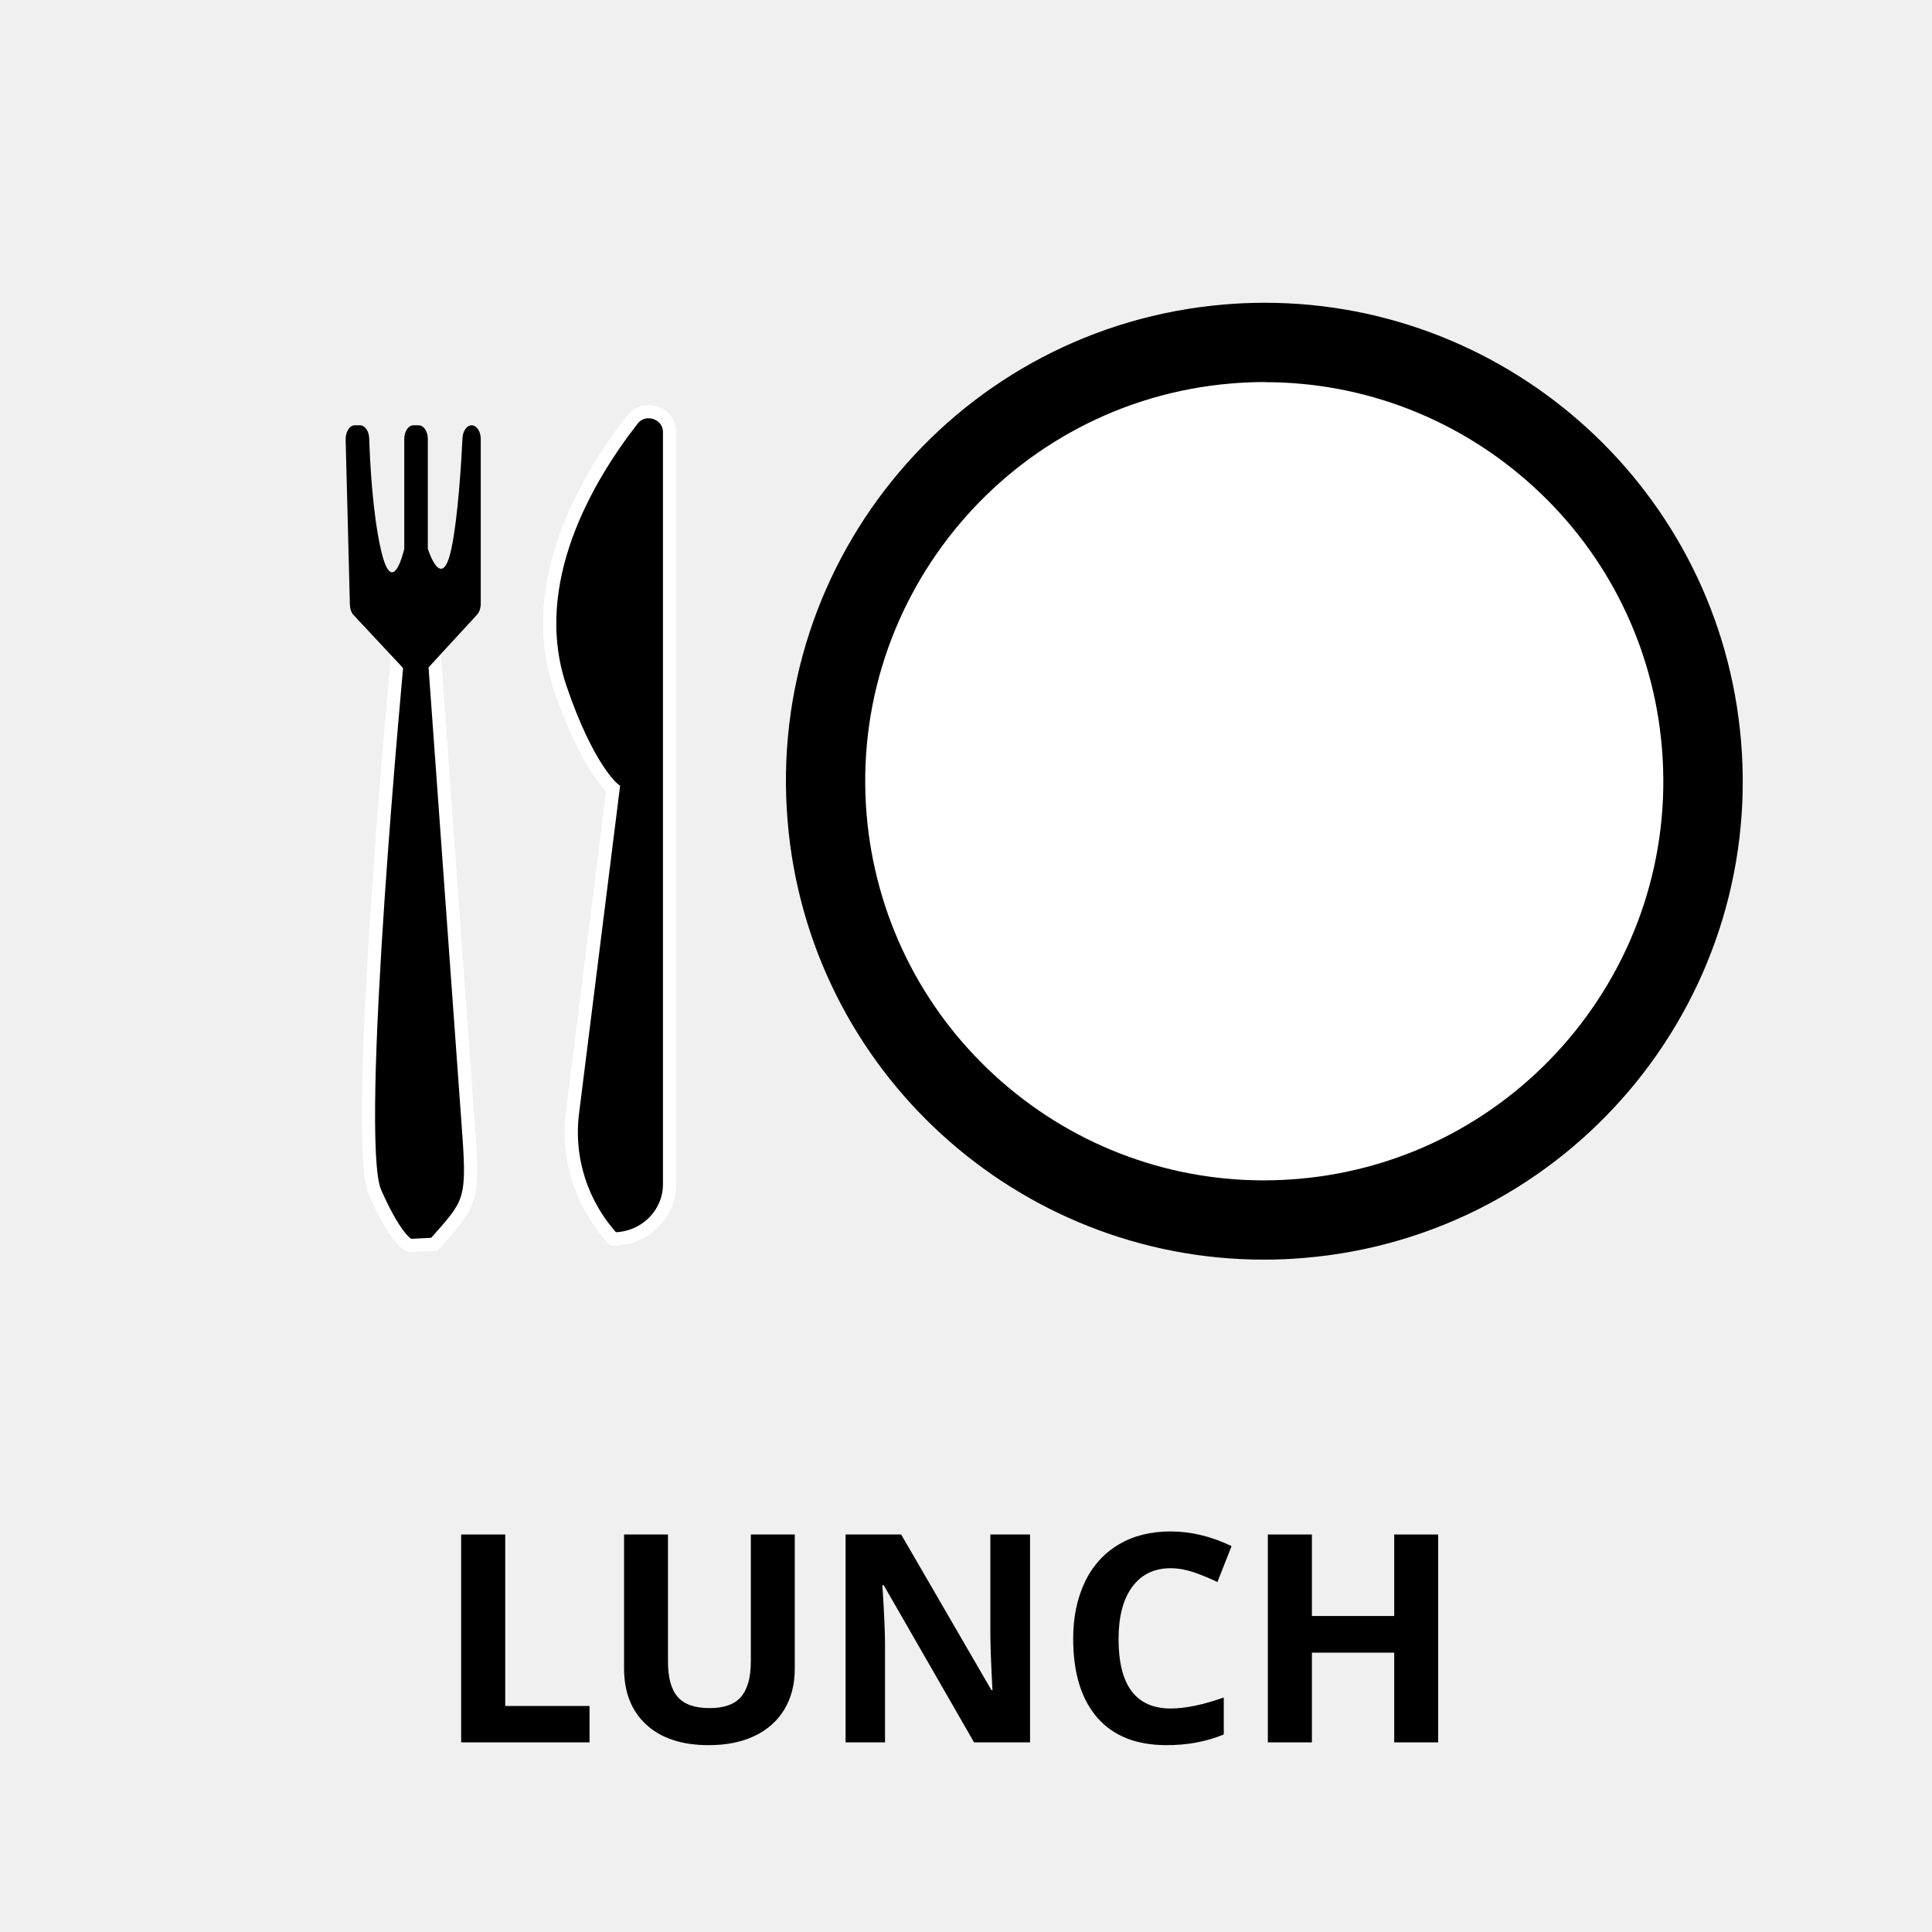
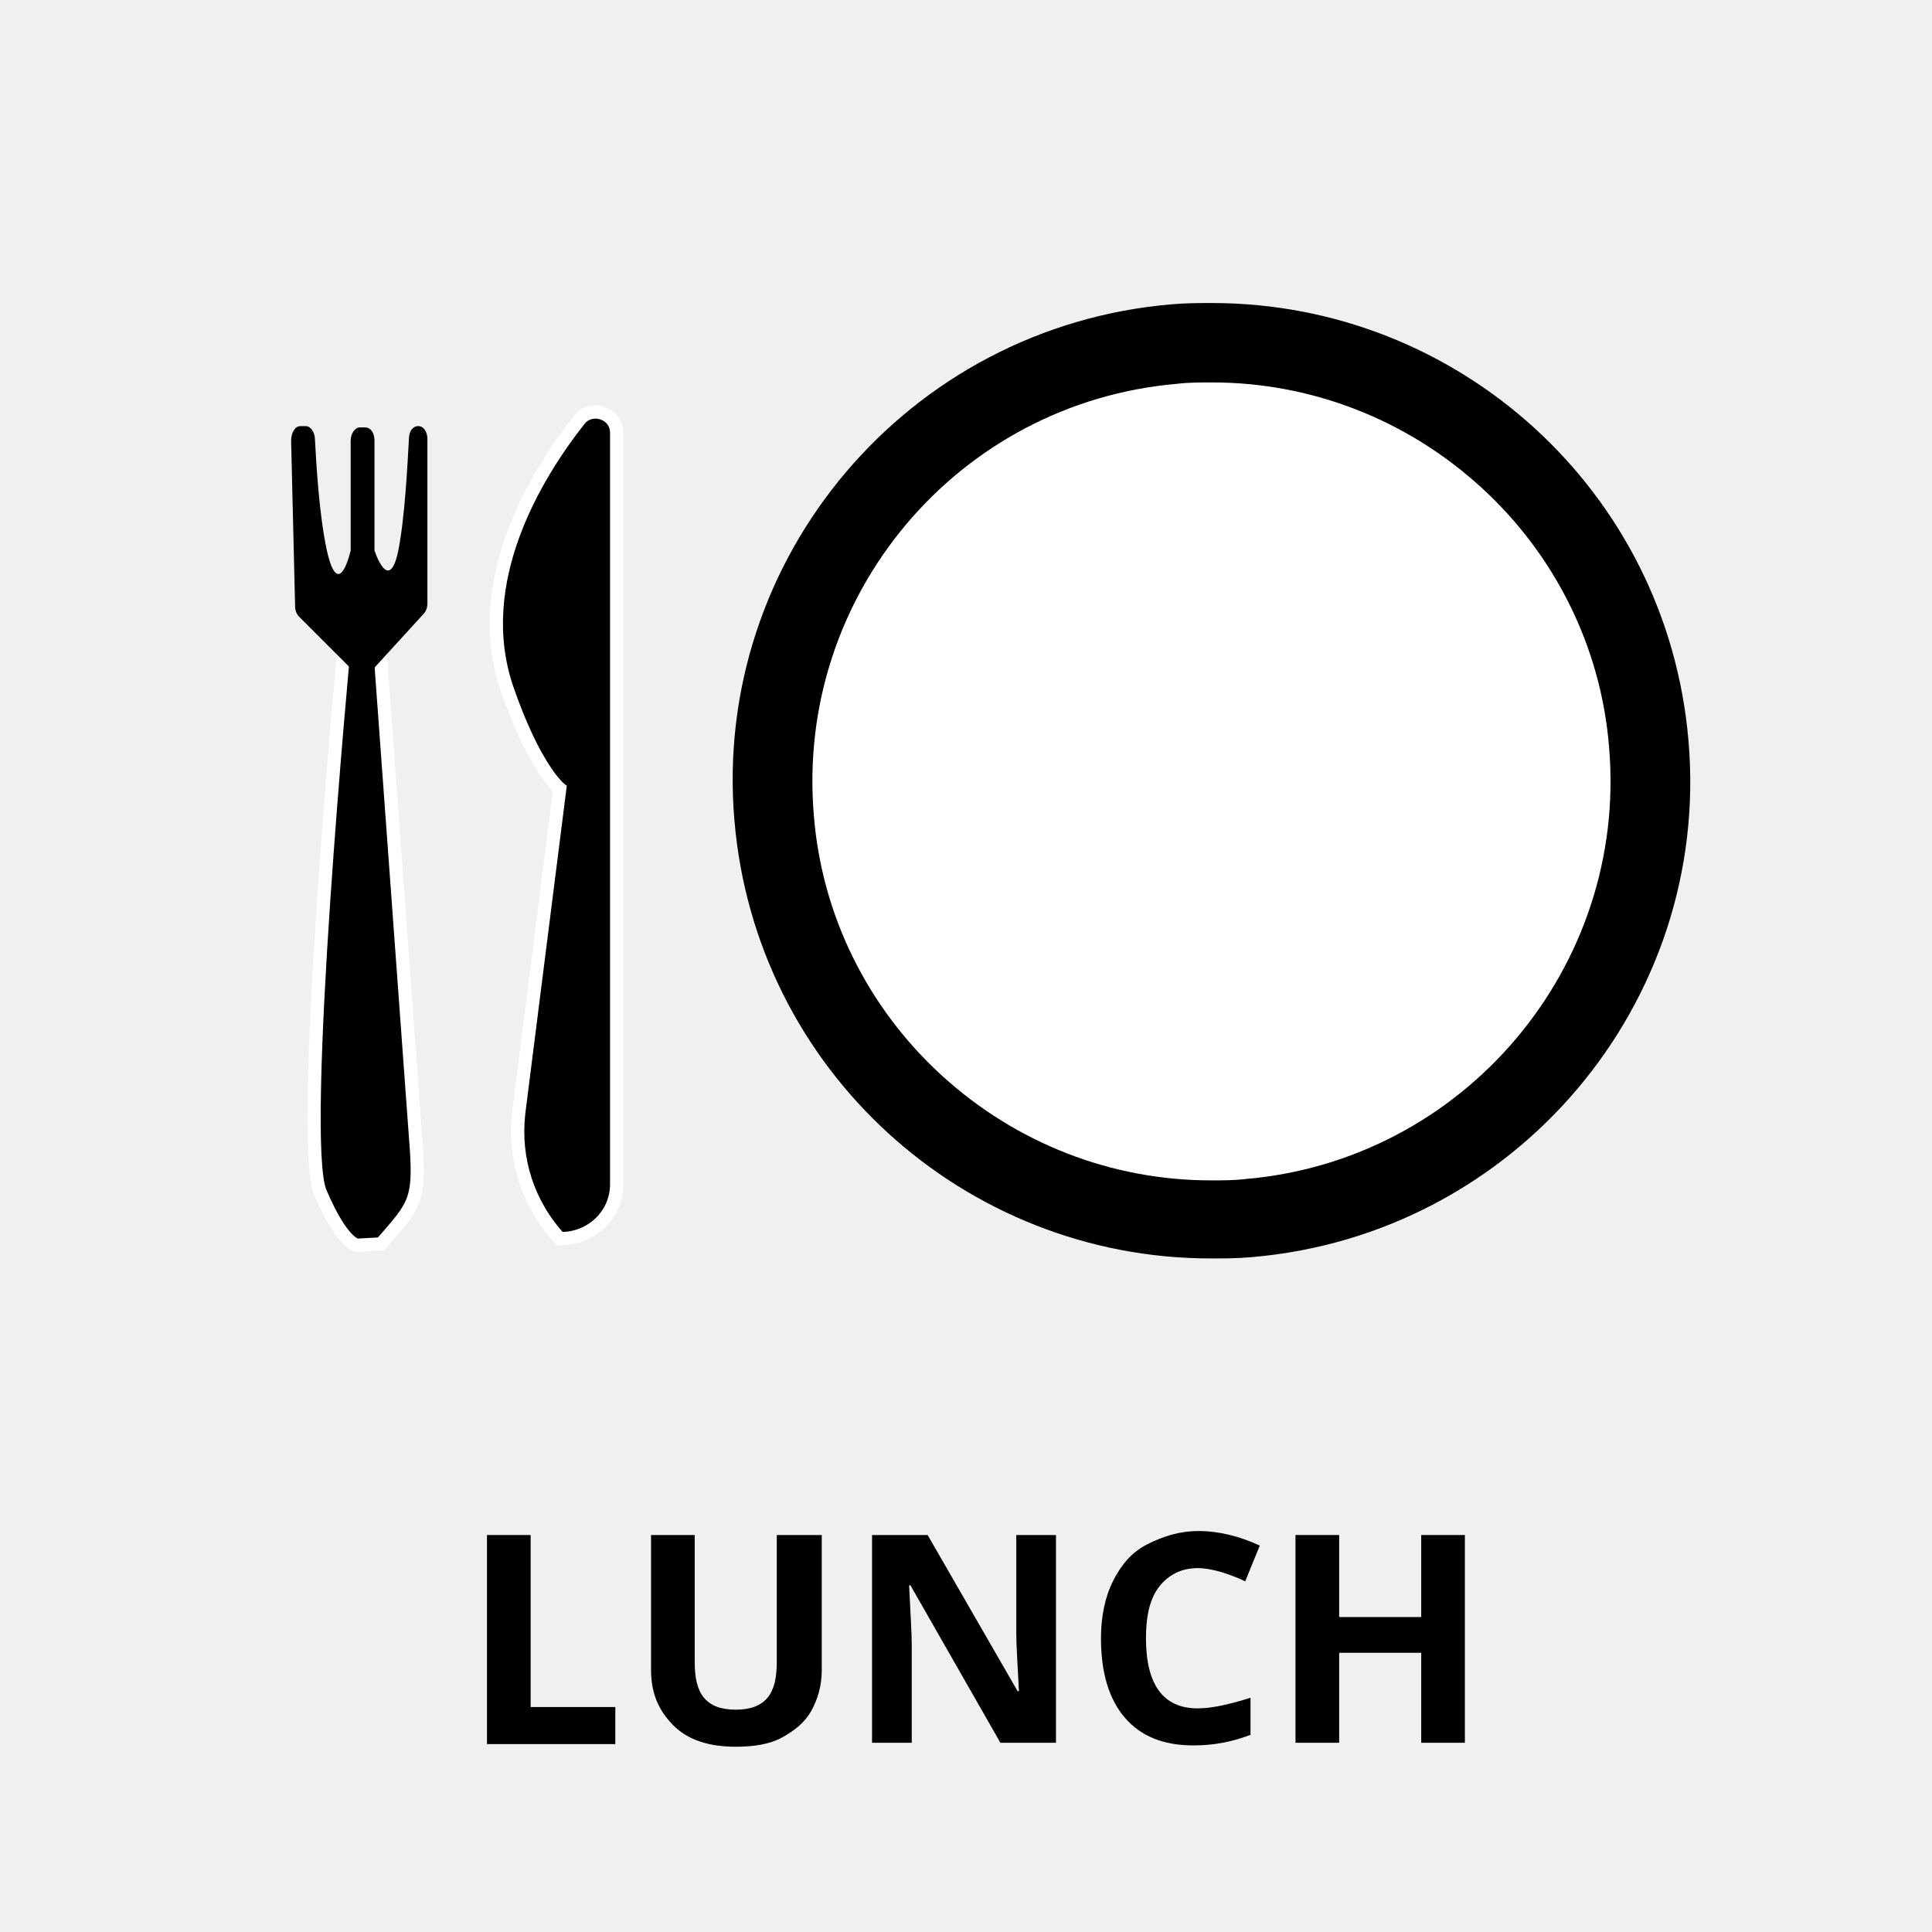
<svg xmlns="http://www.w3.org/2000/svg" version="1.1" id="Layer_1" x="0px" y="0px" viewBox="0 0 146 146" style="enable-background:new 0 0 146 146;" xml:space="preserve">
  <style type="text/css">
	.st0{fill:#FFFFFF;}
	.st1{stroke:#FFFFFF;stroke-miterlimit:10;}
</style>
  <g>
-     <path class="st0" d="M95.5,92.19c-17.07,0-31.57-13.34-33-30.38c-1.53-18.22,12.05-34.28,30.26-35.81   c0.94-0.08,1.88-0.12,2.82-0.12c17.07,0,31.57,13.34,33,30.38c1.53,18.22-12.04,34.28-30.26,35.81   C97.38,92.15,96.44,92.19,95.5,92.19z" />
-     <path d="M95.59,22.88v6c7.53,0,14.74,2.81,20.32,7.92c5.61,5.13,9.05,12.13,9.68,19.72c1.39,16.57-10.96,31.18-27.52,32.57   c-0.85,0.07-1.72,0.11-2.57,0.11c-7.53,0-14.74-2.81-20.32-7.92c-5.61-5.13-9.05-12.13-9.69-19.72   C64.1,44.99,76.45,30.38,93.02,28.98c0.85-0.07,1.71-0.11,2.57-0.11L95.59,22.88 M95.59,22.88c-1.01,0-2.04,0.04-3.07,0.13   c-19.9,1.67-34.67,19.16-33,39.05C61.1,80.93,76.91,95.19,95.5,95.19c1.01,0,2.04-0.04,3.07-0.13c19.9-1.67,34.67-19.16,33-39.05   C129.99,37.14,114.18,22.88,95.59,22.88L95.59,22.88z" />
+     <path class="st0" d="M91.5,92.2c-17.1,0-31.6-13.3-33-30.4C57,43.6,70.6,27.5,88.8,26c0.9-0.1,1.9-0.1,2.8-0.1   c17.1,0,31.6,13.3,33,30.4c1.5,18.2-12,34.3-30.3,35.8C93.4,92.2,92.4,92.2,91.5,92.2z" />
+     <path d="M91.6,22.9v6c7.5,0,14.7,2.8,20.3,7.9c5.6,5.1,9.1,12.1,9.7,19.7c1.4,16.6-11,31.2-27.5,32.6c-0.8,0.1-1.7,0.1-2.6,0.1   c-7.5,0-14.7-2.8-20.3-7.9c-5.6-5.1-9.1-12.1-9.7-19.7C60.1,45,72.4,30.4,89,29c0.8-0.1,1.7-0.1,2.6-0.1V22.9 M91.6,22.9   c-1,0-2,0-3.1,0.1c-19.9,1.7-34.7,19.2-33,39c1.6,18.9,17.4,33.1,36,33.1c1,0,2,0,3.1-0.1c19.9-1.7,34.7-19.2,33-39   C126,37.1,110.2,22.9,91.6,22.9L91.6,22.9z" />
  </g>
-   <path class="st1" d="M50.6,89.49V32.66c0-1.47-1.9-2.12-2.81-0.95c-3.35,4.29-8.16,12.28-5.46,20.27c2.07,6.09,4,7.62,4,7.62  l-3.07,24.51c-0.43,3.46,0.69,6.93,3.07,9.51l0,0h0.08C48.72,93.6,50.6,91.76,50.6,89.49z" />
+   <path class="st1" d="M46.6,89.5V32.7c0-1.5-1.9-2.1-2.8-1C40.4,36,35.6,44,38.3,52c2.1,6.1,4,7.6,4,7.6l-3.1,24.5  c-0.4,3.5,0.7,6.9,3.1,9.5l0,0h0.1C44.7,93.6,46.6,91.8,46.6,89.5z" />
  <g>
-     <path class="st1" d="M31.01,94.12l1.81-0.09c2.63-2.98,2.98-3.15,2.63-8.11l-2.67-36.96H30.1c0,0-3.53,37.16-1.76,41.15   S31.01,94.12,31.01,94.12z" />
-     <path d="M31.82,51.05l4.23-4.6c0.18-0.19,0.28-0.51,0.28-0.84V33.17c0-0.57-0.31-1.03-0.69-1.03l0,0c-0.36,0-0.66,0.42-0.69,0.96   c-0.09,1.85-0.33,5.93-0.84,8.37c-0.72,3.4-1.78,0-1.78,0v-8.3c0-0.57-0.31-1.03-0.69-1.03h-0.4c-0.38,0-0.69,0.46-0.69,1.03v8.3   c0,0-0.89,4-1.78,0c-0.63-2.82-0.81-6.59-0.87-8.35c-0.02-0.55-0.32-0.98-0.69-0.98h-0.4c-0.39,0-0.7,0.49-0.69,1.07l0.32,12.48   c0.01,0.32,0.11,0.62,0.29,0.8l4.26,4.56C31.26,51.31,31.58,51.31,31.82,51.05z" />
+     <path class="st1" d="M27,94.1l1.8-0.1c2.6-3,3-3.2,2.6-8.1l-2.7-37h-2.7c0,0-3.5,37.2-1.8,41.2S27,94.1,27,94.1z" />
+     <path d="M27.8,51l4.2-4.6c0.2-0.2,0.3-0.5,0.3-0.8V33.2c0-0.6-0.3-1-0.7-1l0,0c-0.4,0-0.7,0.4-0.7,1c-0.1,1.8-0.3,5.9-0.8,8.4   c-0.7,3.4-1.8,0-1.8,0v-8.3c0-0.6-0.3-1-0.7-1h-0.4c-0.4,0-0.7,0.5-0.7,1v8.3c0,0-0.9,4-1.8,0c-0.6-2.8-0.8-6.6-0.9-8.4   c0-0.5-0.3-1-0.7-1h-0.4c-0.4,0-0.7,0.5-0.7,1.1l0.3,12.5c0,0.3,0.1,0.6,0.3,0.8L27,51C27.3,51.3,27.6,51.3,27.8,51z" />
  </g>
  <g>
-     <path d="M34.85,131.67v-15.71h3.33v12.96h6.37v2.75H34.85z" />
-     <path d="M60.06,115.96v10.16c0,1.16-0.26,2.18-0.78,3.05c-0.52,0.87-1.27,1.54-2.25,2.01c-0.98,0.47-2.14,0.7-3.48,0.7   c-2.02,0-3.59-0.52-4.71-1.55s-1.68-2.45-1.68-4.25v-10.12h3.32v9.61c0,1.21,0.24,2.1,0.73,2.66c0.49,0.57,1.29,0.85,2.42,0.85   c1.09,0,1.88-0.28,2.37-0.85s0.74-1.46,0.74-2.68v-9.59H60.06z" />
-     <path d="M77.84,131.67h-4.23l-6.83-11.88h-0.1c0.14,2.1,0.2,3.6,0.2,4.49v7.39h-2.98v-15.71h4.2l6.82,11.76h0.08   c-0.11-2.04-0.16-3.48-0.16-4.33v-7.43h3V131.67z" />
-     <path d="M88.47,118.51c-1.25,0-2.22,0.47-2.91,1.41s-1.03,2.25-1.03,3.94c0,3.5,1.31,5.25,3.94,5.25c1.1,0,2.44-0.28,4.01-0.83   v2.79c-1.29,0.54-2.73,0.81-4.32,0.81c-2.29,0-4.03-0.69-5.24-2.08c-1.21-1.39-1.82-3.38-1.82-5.97c0-1.63,0.3-3.06,0.89-4.29   c0.59-1.23,1.45-2.17,2.56-2.83s2.42-0.98,3.92-0.98c1.53,0,3.06,0.37,4.6,1.11l-1.07,2.71c-0.59-0.28-1.18-0.52-1.77-0.73   C89.62,118.62,89.04,118.51,88.47,118.51z" />
-     <path d="M108.68,131.67h-3.32v-6.78h-6.22v6.78h-3.33v-15.71h3.33v6.16h6.22v-6.16h3.32V131.67z" />
+     <path d="M36.8,131.7V116h3.3v13h6.4v2.8H36.8z" />
+     <path d="M62.1,116v10.2c0,1.2-0.3,2.2-0.8,3.1c-0.5,0.9-1.3,1.5-2.2,2s-2.1,0.7-3.5,0.7c-2,0-3.6-0.5-4.7-1.6s-1.7-2.4-1.7-4.2V116   h3.3v9.6c0,1.2,0.2,2.1,0.7,2.7c0.5,0.6,1.3,0.9,2.4,0.9c1.1,0,1.9-0.3,2.4-0.9s0.7-1.5,0.7-2.7V116L62.1,116L62.1,116z" />
+     <path d="M79.8,131.7h-4.2l-6.8-11.9h-0.1c0.1,2.1,0.2,3.6,0.2,4.5v7.4h-3V116h4.2l6.8,11.8H77c-0.1-2-0.2-3.5-0.2-4.3V116h3   C79.8,116,79.8,131.7,79.8,131.7z" />
+     <path d="M90.5,118.5c-1.2,0-2.2,0.5-2.9,1.4s-1,2.2-1,3.9c0,3.5,1.3,5.3,3.9,5.3c1.1,0,2.4-0.3,4-0.8v2.8c-1.3,0.5-2.7,0.8-4.3,0.8   c-2.3,0-4-0.7-5.2-2.1s-1.8-3.4-1.8-6c0-1.6,0.3-3.1,0.9-4.3s1.4-2.2,2.6-2.8s2.4-1,3.9-1c1.5,0,3.1,0.4,4.6,1.1l-1.1,2.7   c-0.6-0.3-1.2-0.5-1.8-0.7C91.6,118.6,91,118.5,90.5,118.5z" />
+     <path d="M110.7,131.7h-3.3v-6.8h-6.2v6.8h-3.3V116h3.3v6.2h6.2V116h3.3V131.7z" />
  </g>
</svg>
